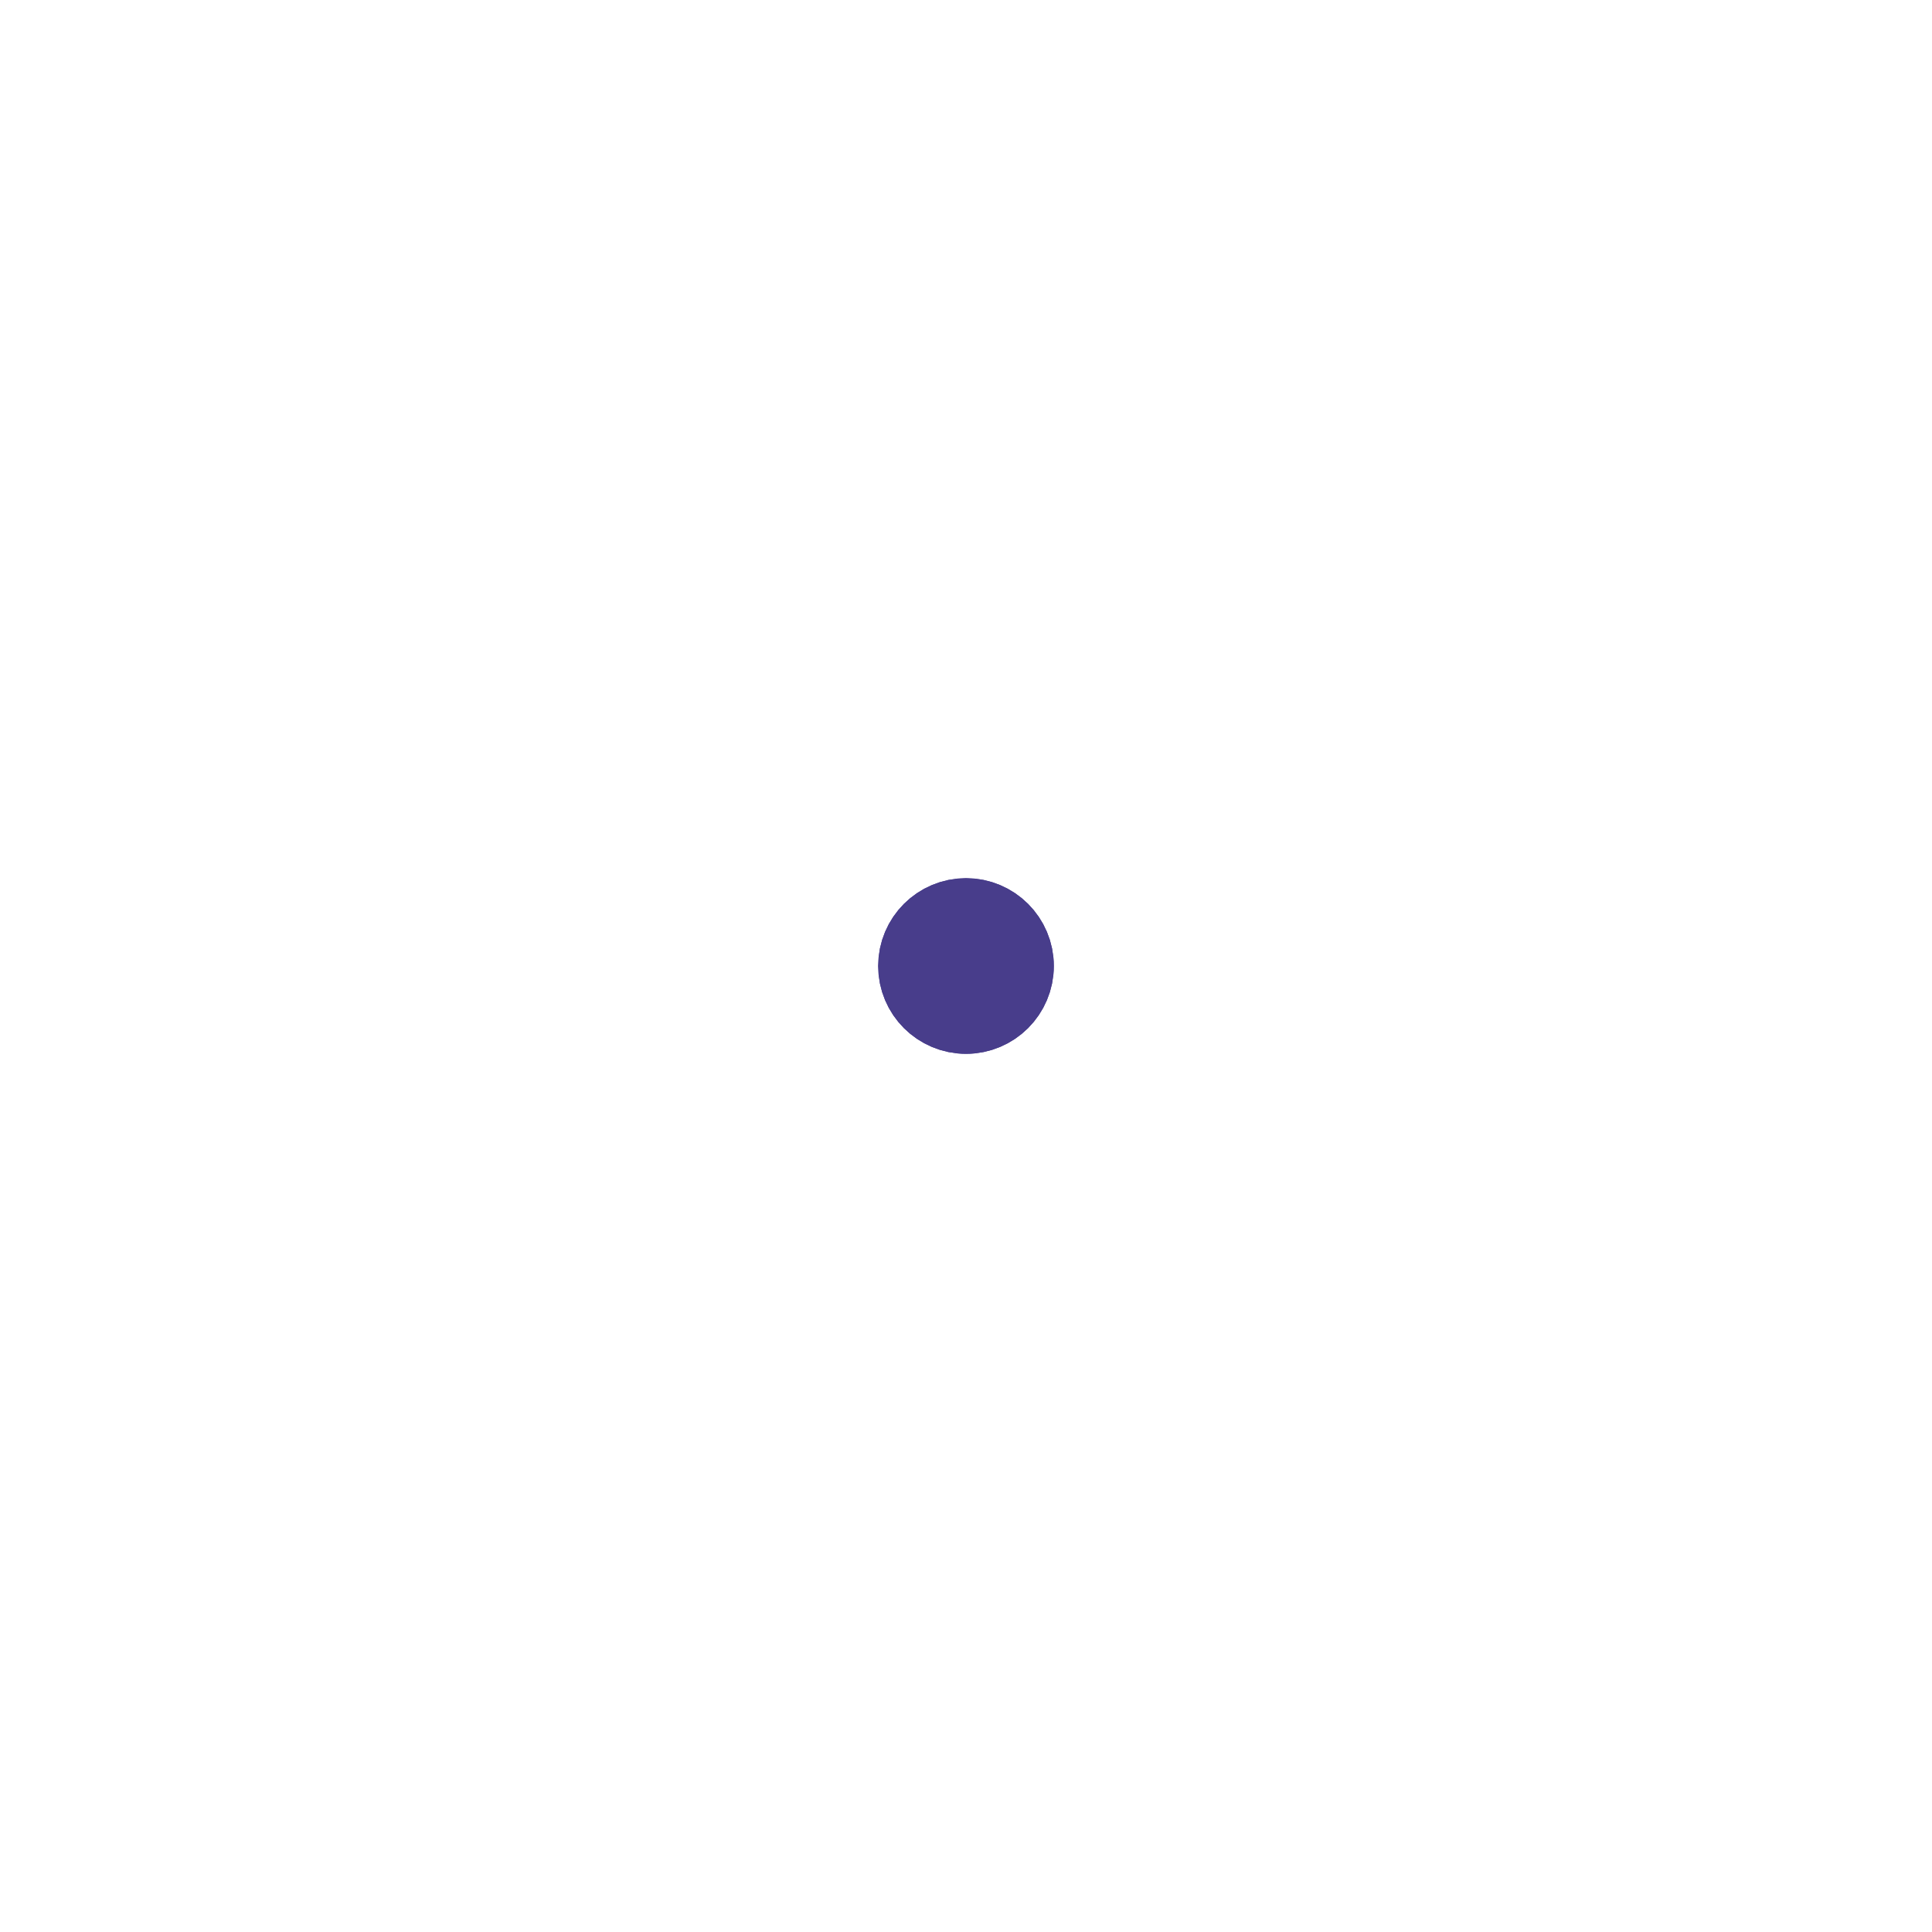
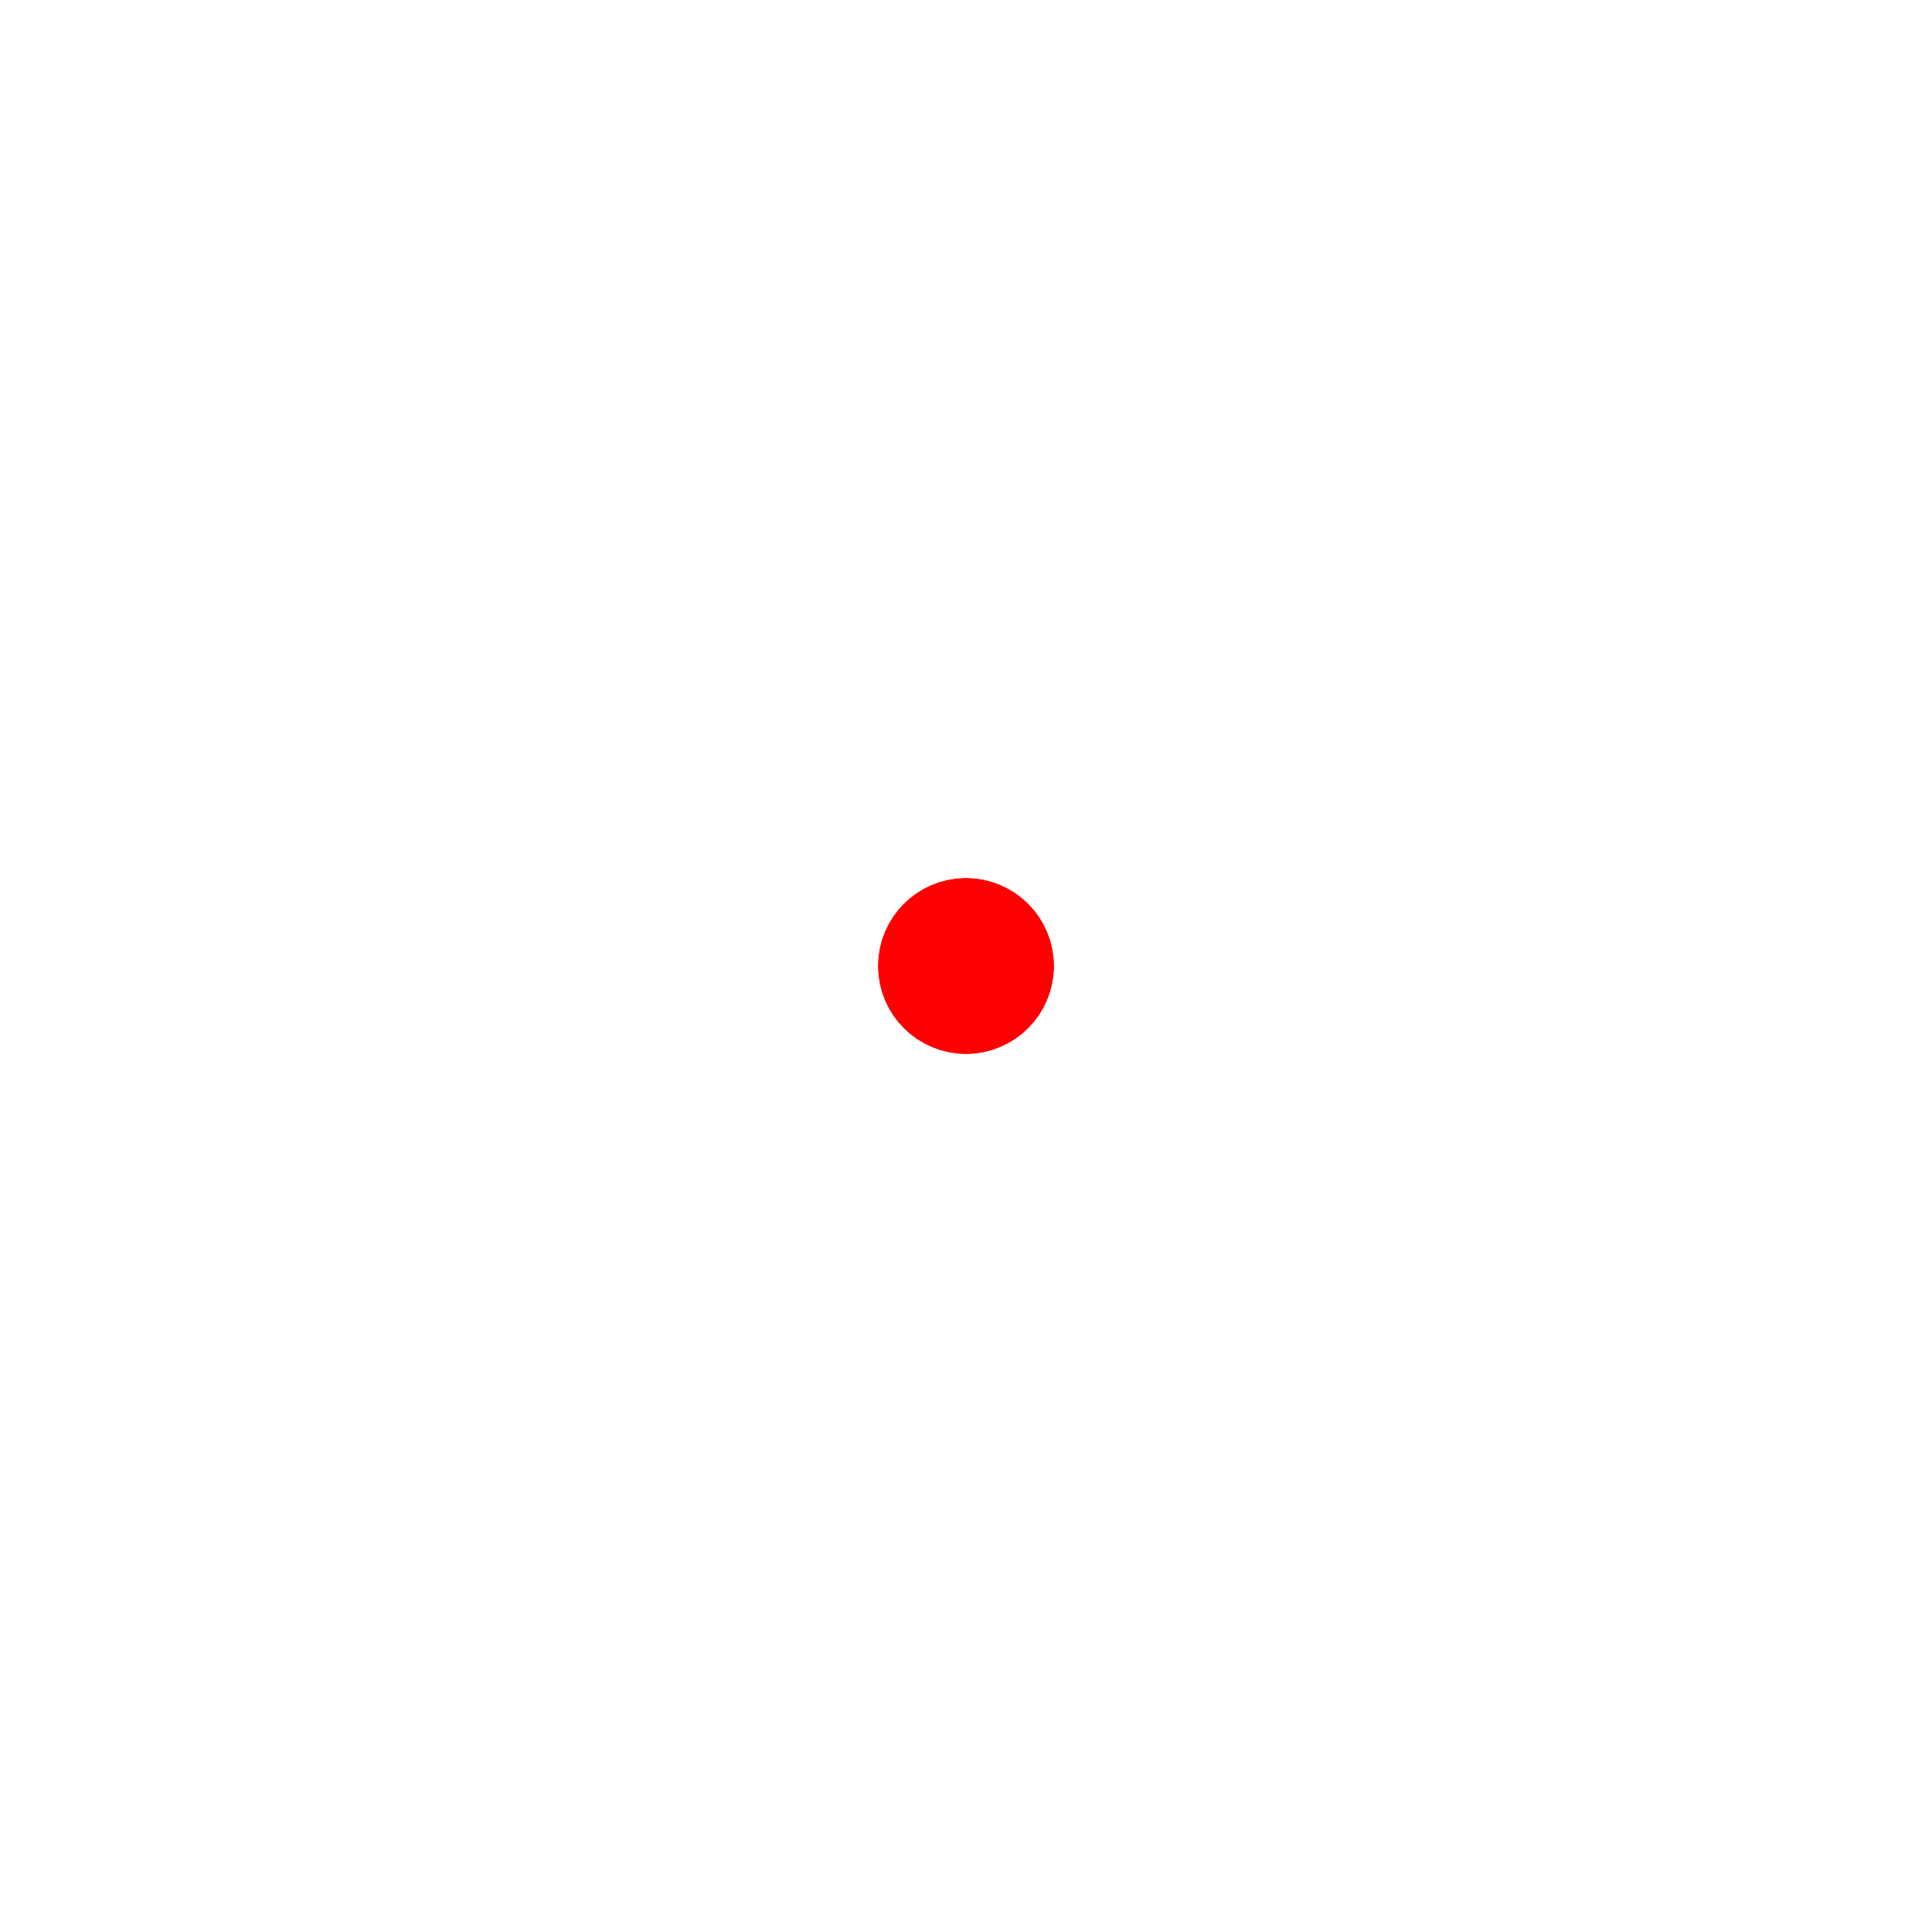
- <svg xmlns="http://www.w3.org/2000/svg" width="44" height="44" viewBox="0 0 44 44" stroke="#483D8B">
+ <svg xmlns="http://www.w3.org/2000/svg" width="44" height="44" viewBox="0 0 44 44" stroke="#f00">
  <g fill="none" fill-rule="evenodd" stroke-width="2">
    <circle cx="22" cy="22" r="1">
      <animate attributeName="r" begin="0s" dur="1.8s" values="1; 20" calcMode="spline" keyTimes="0; 1" keySplines="0.165, 0.84, 0.44, 1" repeatCount="indefinite" />
      <animate attributeName="stroke-opacity" begin="0s" dur="1.8s" values="1; 0" calcMode="spline" keyTimes="0; 1" keySplines="0.3, 0.61, 0.355, 1" repeatCount="indefinite" />
    </circle>
    <circle cx="22" cy="22" r="1">
      <animate attributeName="r" begin="-0.9s" dur="1.8s" values="1; 20" calcMode="spline" keyTimes="0; 1" keySplines="0.165, 0.84, 0.44, 1" repeatCount="indefinite" />
      <animate attributeName="stroke-opacity" begin="-0.9s" dur="1.8s" values="1; 0" calcMode="spline" keyTimes="0; 1" keySplines="0.3, 0.61, 0.355, 1" repeatCount="indefinite" />
    </circle>
  </g>
</svg>
